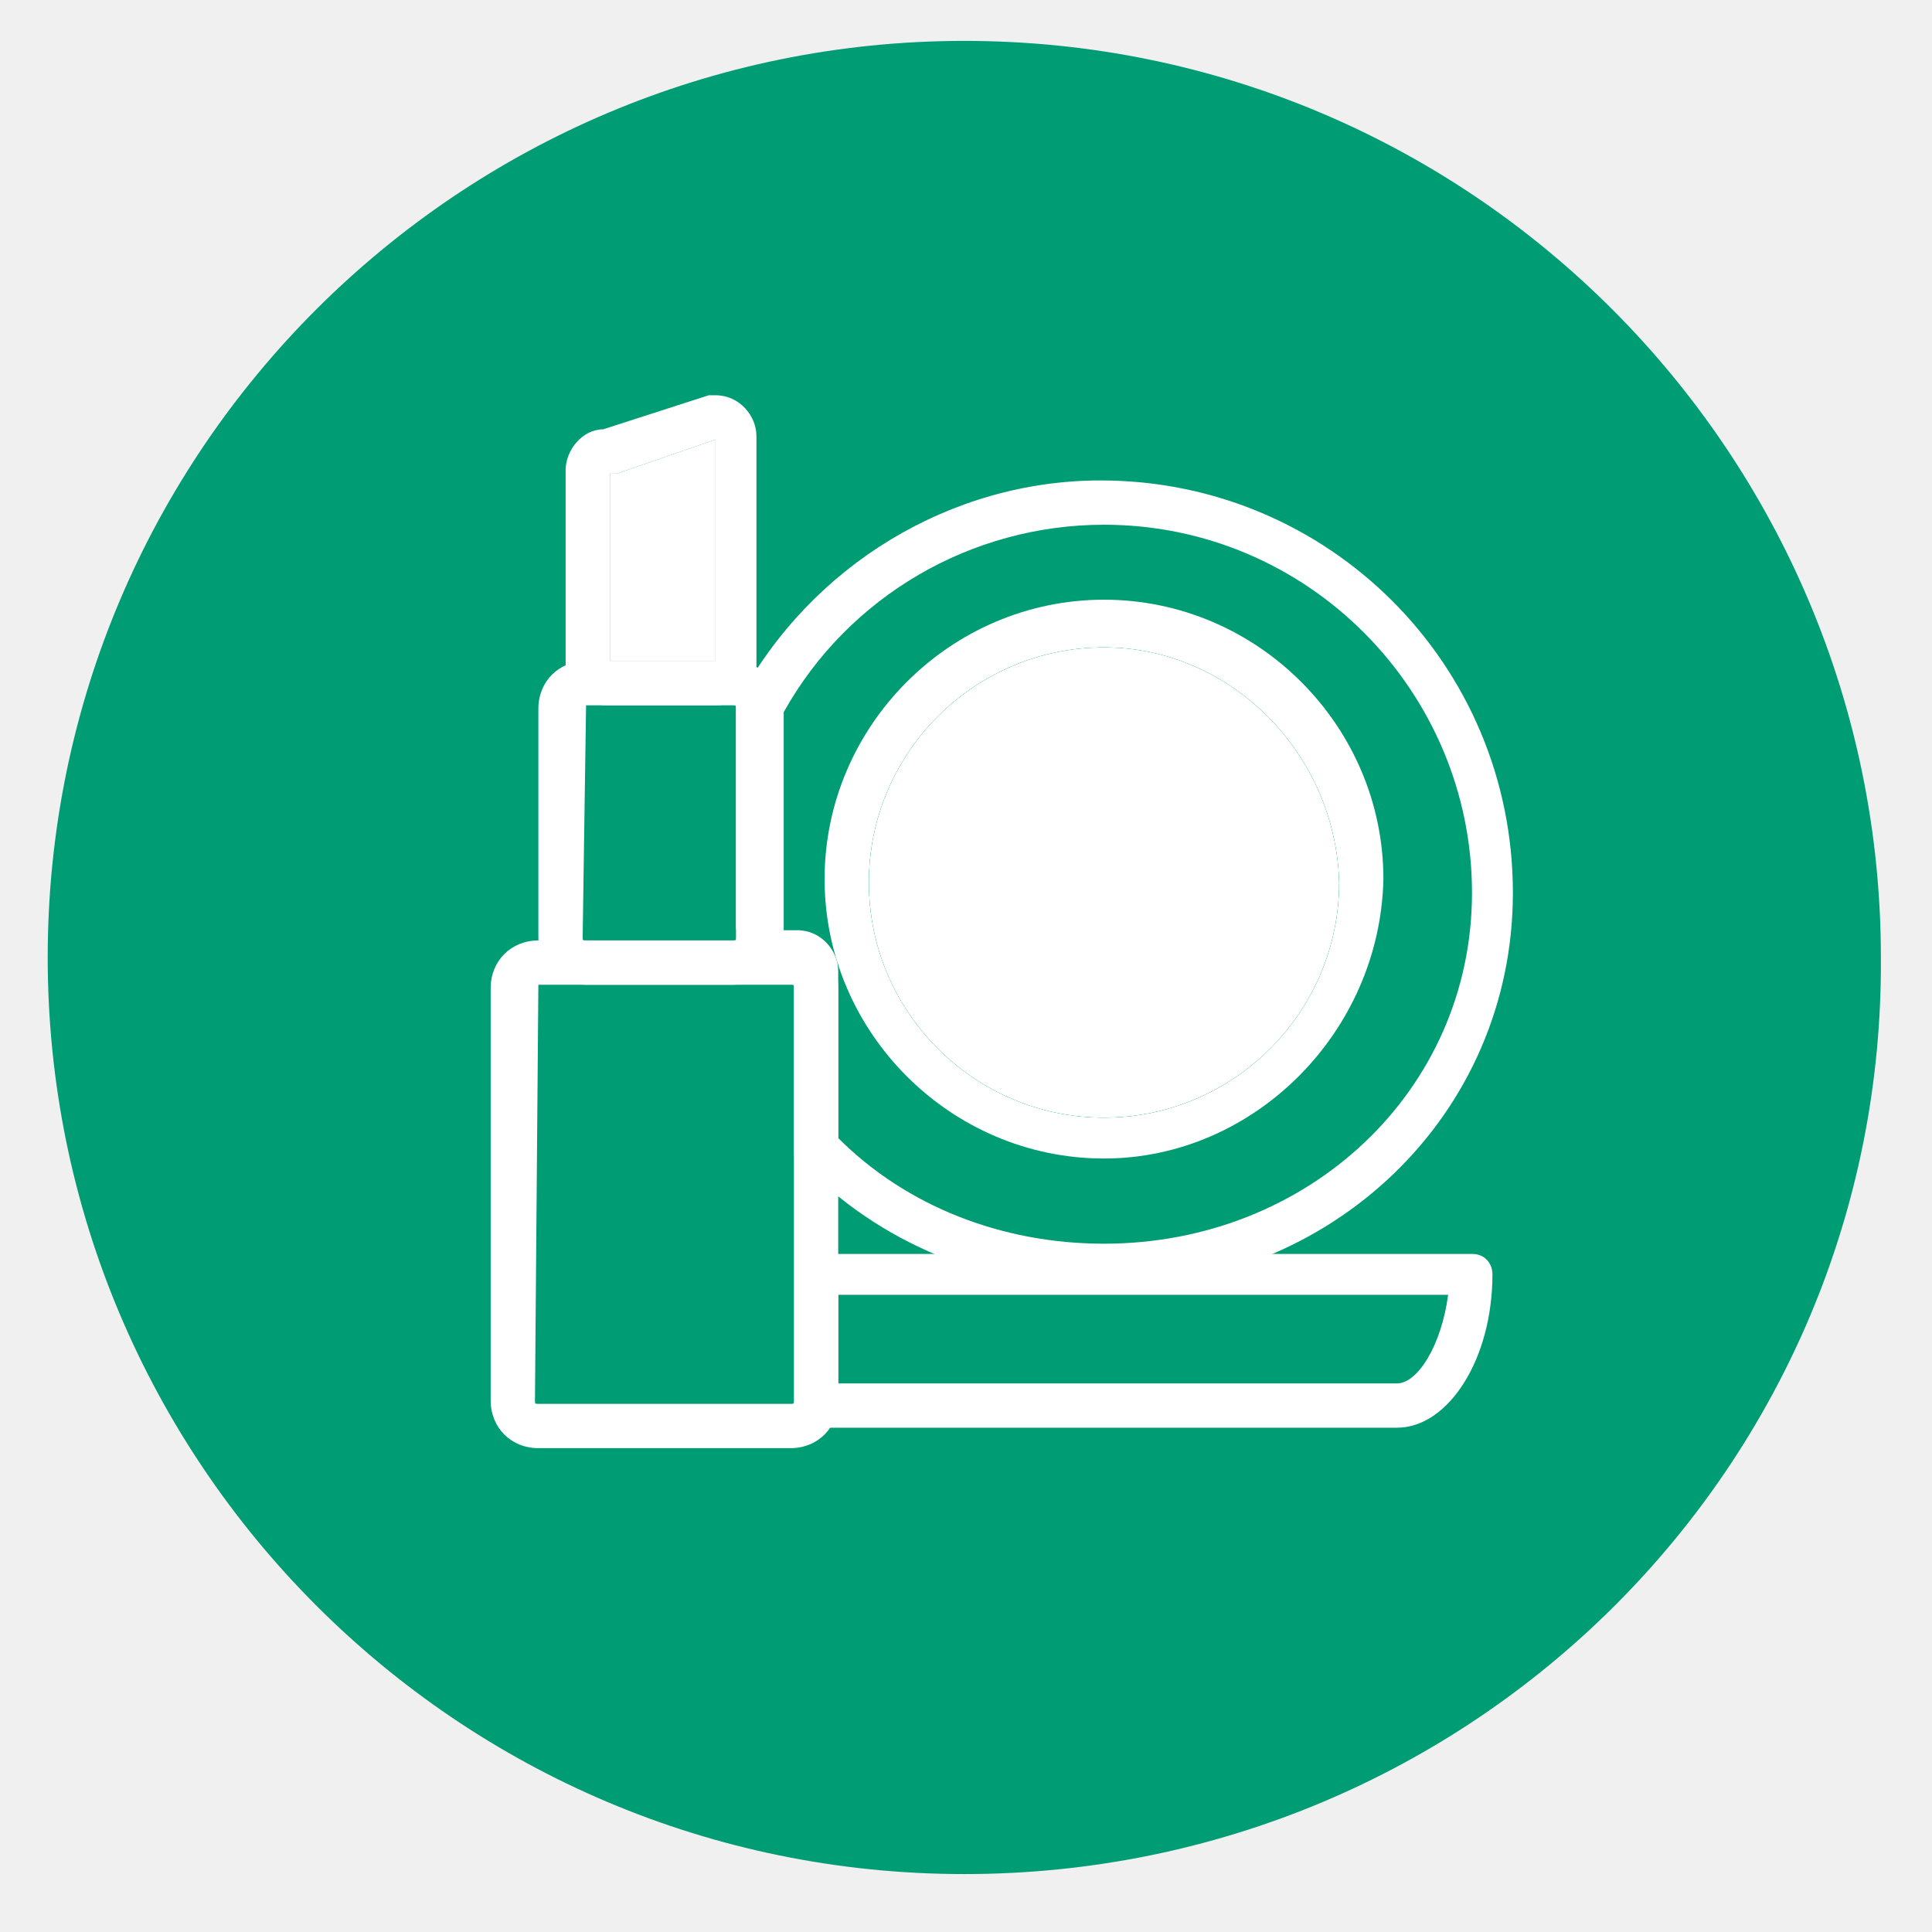
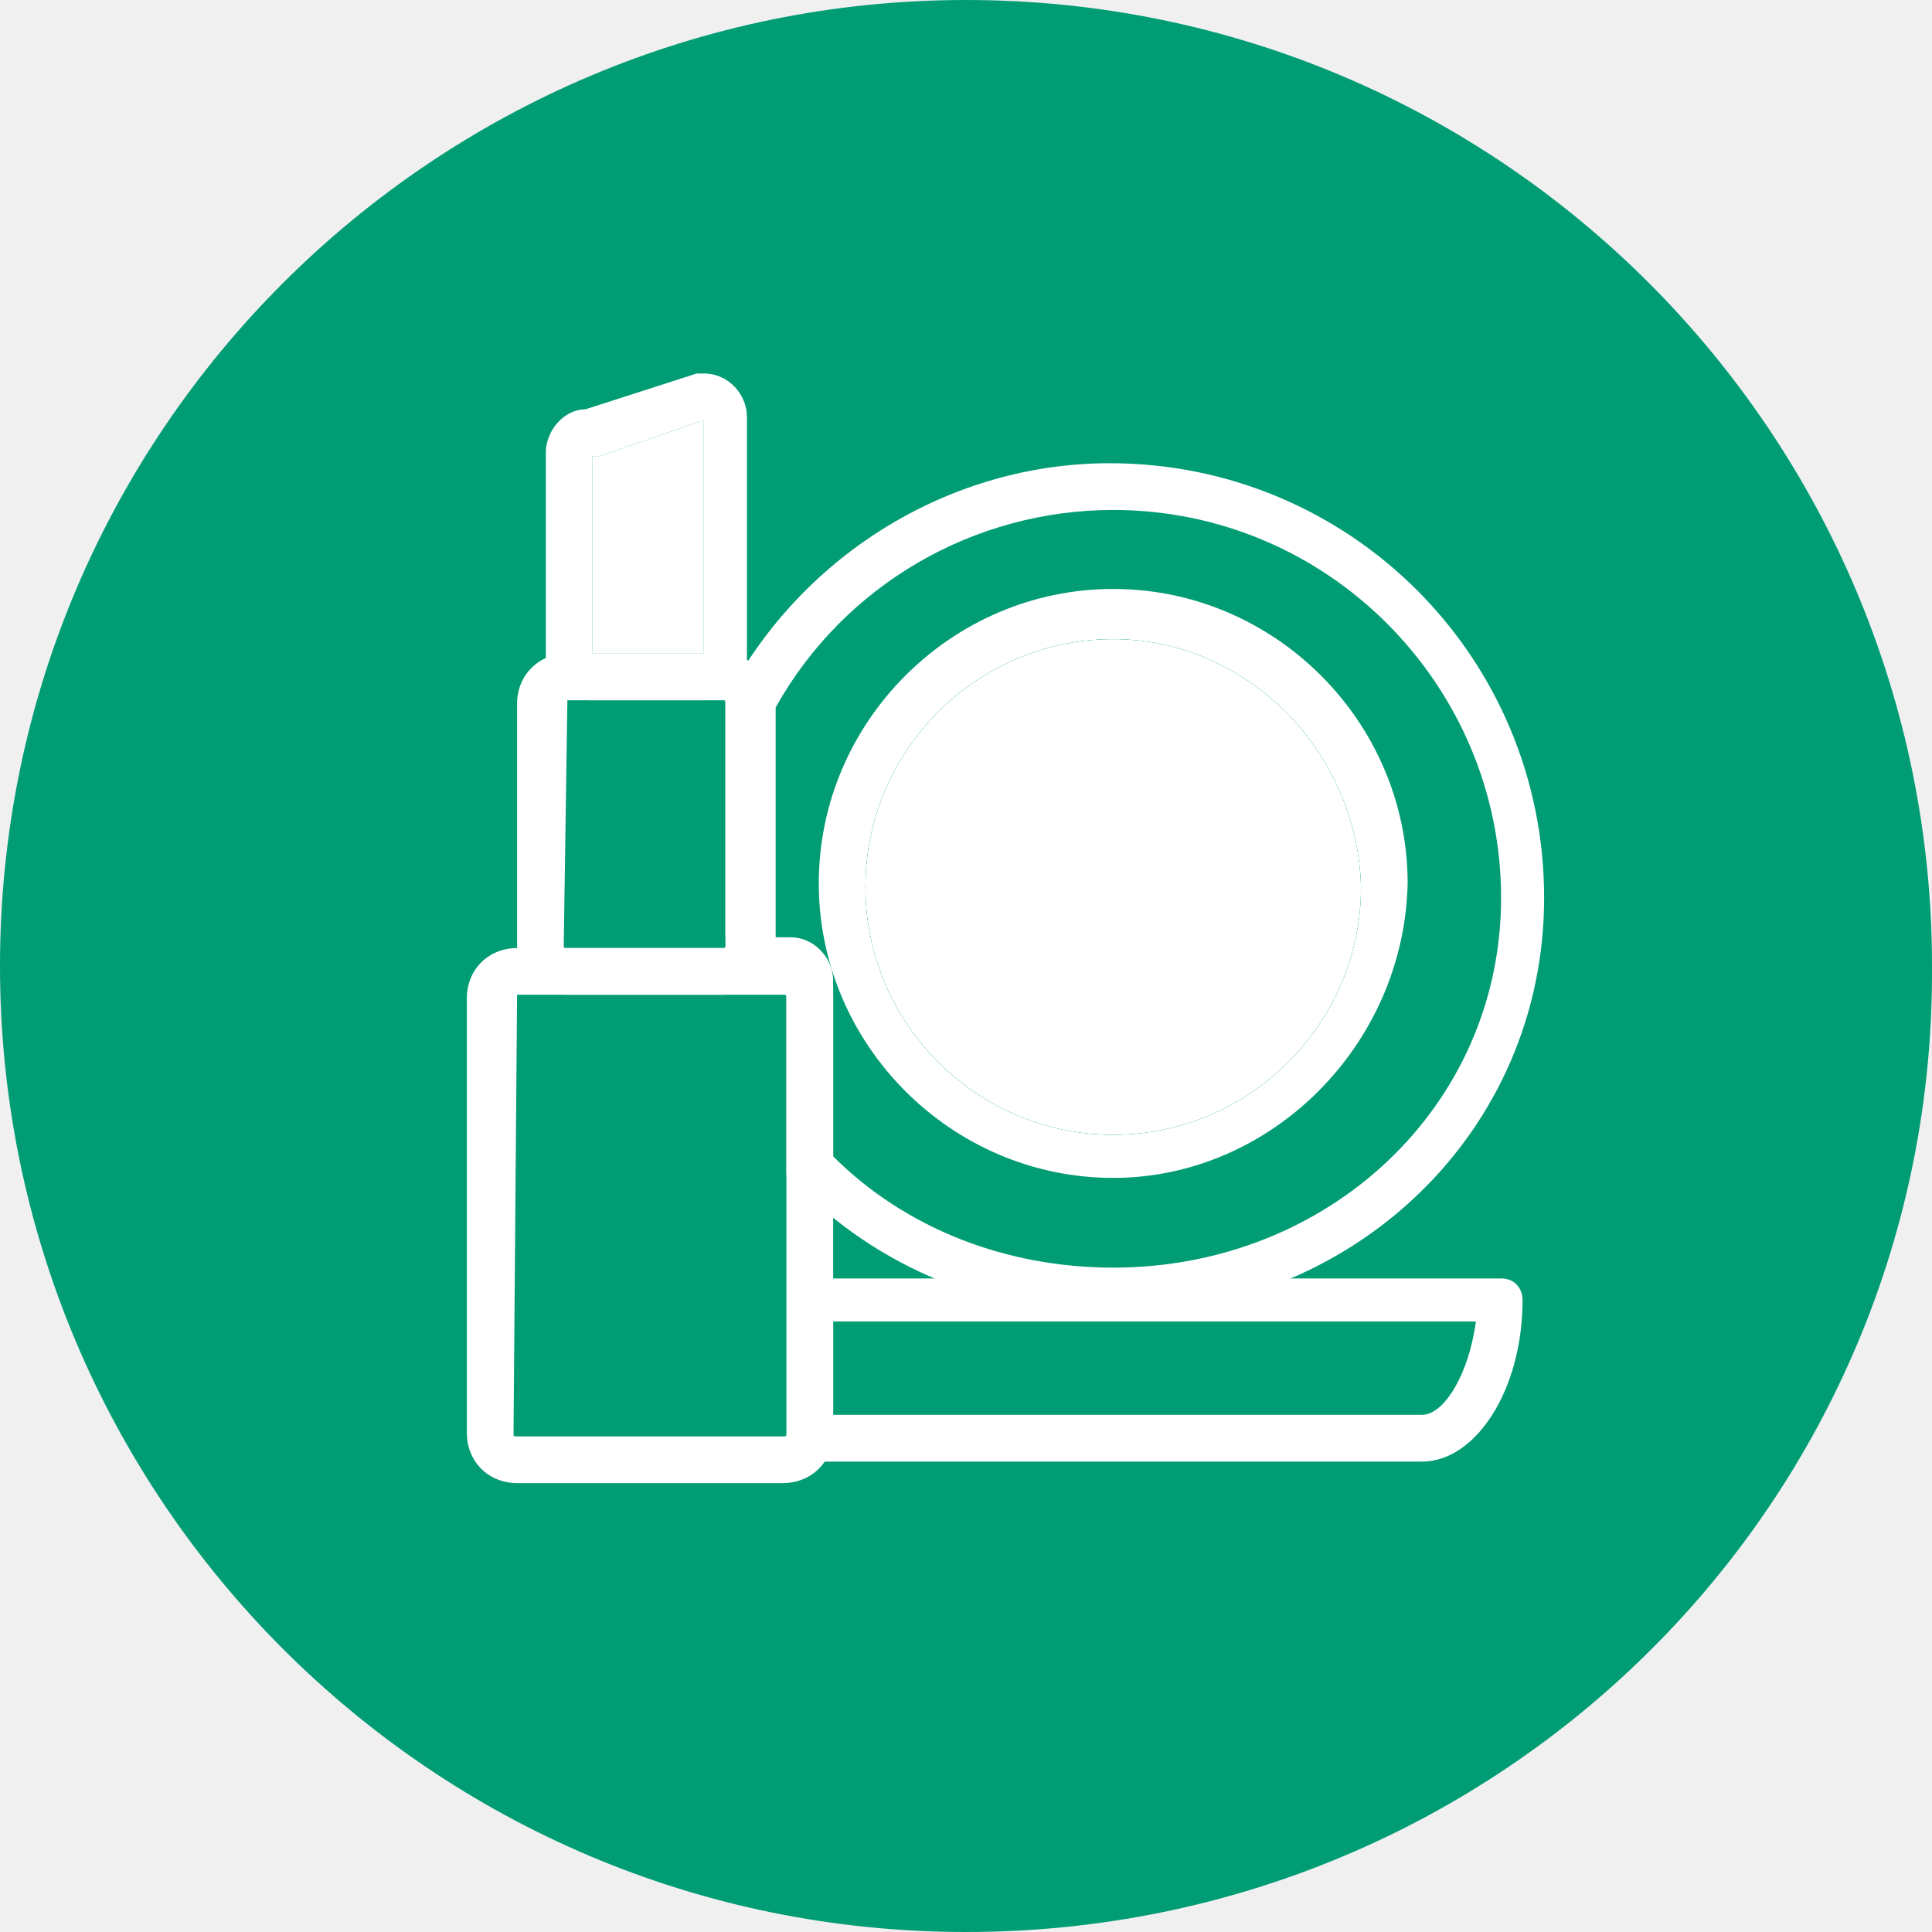
- <svg xmlns="http://www.w3.org/2000/svg" version="1.1" id="Слой_1" x="0px" y="0px" viewBox="-269 392.2 56.7 56.7" style="enable-background:new -269 392.2 56.7 56.7;" xml:space="preserve">
-   <style type="text/css">
- 	.st0{fill:#009C74;}
- 	.st1{fill:#FFFFFF;}
- </style>
-   <path class="st0" d="M-240.7,447.2L-240.7,447.2c-14.9,0-26.9-12.1-26.9-26.9v0c0-14.9,12.1-26.9,26.9-26.9h0  c14.9,0,26.9,12.1,26.9,26.9v0C-213.7,435.2-225.8,447.2-240.7,447.2z" />
-   <g>
-     <path class="st1" d="M-236.6,426.2c-4.5,0-8.2-3.7-8.2-8.2c0-4.5,3.7-8.2,8.2-8.2c4.5,0,8.2,3.7,8.2,8.2   C-228.5,422.5-232.2,426.2-236.6,426.2z M-236.6,411.2c-3.8,0-6.9,3.1-6.9,6.9c0,3.8,3.1,6.9,6.9,6.9c3.8,0,6.9-3.1,6.9-6.9   C-229.8,414.3-232.9,411.2-236.6,411.2z" />
-     <path class="st1" d="M-245.8,434.7h-7.4c-0.8,0-1.4-0.6-1.4-1.4v-12.1c0-0.8,0.6-1.4,1.4-1.4h7.4c0.8,0,1.4,0.6,1.4,1.4v12.1   C-244.4,434.1-245,434.7-245.8,434.7z M-253.2,421.1C-253.2,421.1-253.3,421.2-253.2,421.1l-0.1,12.2c0,0.1,0,0.1,0.1,0.1h7.4   c0.1,0,0.1,0,0.1-0.1v-12.1c0-0.1,0-0.1-0.1-0.1H-253.2z" />
-     <path class="st1" d="M-247.5,421.1h-4.3c-0.8,0-1.4-0.6-1.4-1.4V413c0-0.8,0.6-1.4,1.4-1.4h4.3c0.8,0,1.4,0.6,1.4,1.4v6.7   C-246.1,420.5-246.7,421.1-247.5,421.1z M-251.8,412.9C-251.8,412.9-251.8,413-251.8,412.9l-0.1,6.8c0,0.1,0,0.1,0.1,0.1h4.3   c0.1,0,0.1,0,0.1-0.1V413c0-0.1,0-0.1-0.1-0.1H-251.8z" />
-     <path class="st1" d="M-248,412.9h-3.2c-0.7,0-1.2-0.6-1.2-1.2V406c0-0.6,0.5-1.2,1.1-1.2l3.1-1c0.1,0,0.1,0,0.2,0   c0.7,0,1.2,0.6,1.2,1.2v6.7C-246.8,412.4-247.3,412.9-248,412.9z M-251.1,411.6h3.1v-6.5l-2.9,1c0,0-0.1,0-0.2,0V411.6z" />
-     <path class="st1" d="M-236.6,430c-3.4,0-6.6-1.3-8.9-3.7l-0.2-0.2v-5.4h-1.6v-1.3c0,0-0.1,0-0.1,0.1v-6.7l0.1-0.1   c2.1-3.9,6.2-6.4,10.6-6.4c6.7,0,12.1,5.4,12.1,12.1C-224.6,424.9-229.9,430-236.6,430z M-244.4,425.6c2,2,4.8,3.1,7.8,3.1   c6,0,10.8-4.5,10.8-10.3c0-5.9-4.8-10.8-10.8-10.8c-3.9,0-7.5,2.1-9.4,5.5v6.4h0.4c0.7,0,1.2,0.6,1.2,1.2V425.6z" />
-     <path class="st1" d="M-228,434.1h-17c-0.4,0-0.6-0.3-0.6-0.6v-3.9c0-0.4,0.3-0.6,0.6-0.6h19.2c0.4,0,0.6,0.3,0.6,0.6   C-225.2,432.1-226.5,434.1-228,434.1z M-244.4,432.8h16.4c0.6,0,1.3-1.1,1.5-2.6h-17.9V432.8z" />
+ <svg xmlns="http://www.w3.org/2000/svg" style="isolation:isolate" viewBox="0 0 25 25" width="25pt" height="25pt">
+   <defs>
+     <clipPath id="_clipPath_1RZokAFunLcprXrHrtAuHsXB4HXBE7Sq">
+       <rect width="25" height="25" />
+     </clipPath>
+   </defs>
+   <g clip-path="url(#_clipPath_1RZokAFunLcprXrHrtAuHsXB4HXBE7Sq)">
+     <g>
+       <path d=" M 12.5 25 L 12.5 25 C 5.576 25 0 19.377 0 12.5 L 0 12.5 C 0 5.576 5.623 0 12.5 0 L 12.5 0 C 19.424 0 25 5.623 25 12.5 L 25 12.5 C 25.046 19.424 19.424 25 12.5 25 Z " fill="rgb(0,156,116)" />
+       <g>
+         <path d=" M 14.405 15.242 C 12.314 15.242 10.595 13.522 10.595 11.431 C 10.595 9.34 12.314 7.621 14.405 7.621 C 16.496 7.621 18.215 9.34 18.215 11.431 C 18.169 13.522 16.45 15.242 14.405 15.242 Z  M 14.405 8.271 C 12.639 8.271 11.199 9.712 11.199 11.478 C 11.199 13.243 12.639 14.684 14.405 14.684 C 16.171 14.684 17.611 13.243 17.611 11.478 C 17.565 9.712 16.124 8.271 14.405 8.271 Z " fill="rgb(255,255,255)" />
+         <path d=" M 10.13 19.191 L 6.691 19.191 C 6.32 19.191 6.041 18.913 6.041 18.541 L 6.041 12.918 C 6.041 12.546 6.32 12.268 6.691 12.268 L 10.13 12.268 C 10.502 12.268 10.781 12.546 10.781 12.918 L 10.781 18.541 C 10.781 18.913 10.502 19.191 10.13 19.191 Z  M 6.691 12.872 C 6.691 12.872 6.645 12.918 6.691 12.872 L 6.645 18.541 C 6.645 18.587 6.645 18.587 6.691 18.587 L 10.13 18.587 C 10.176 18.587 10.176 18.587 10.176 18.541 L 10.176 12.918 C 10.176 12.872 10.176 12.872 10.13 12.872 L 6.691 12.872 L 6.691 12.872 Z " fill="rgb(255,255,255)" />
+         <path d=" M 9.34 12.872 L 7.342 12.872 C 6.97 12.872 6.691 12.593 6.691 12.221 L 6.691 9.108 C 6.691 8.736 6.97 8.457 7.342 8.457 L 9.34 8.457 C 9.712 8.457 9.991 8.736 9.991 9.108 L 9.991 12.221 C 9.991 12.593 9.712 12.872 9.34 12.872 Z  M 7.342 9.061 C 7.342 9.061 7.342 9.108 7.342 9.061 L 7.295 12.221 C 7.295 12.268 7.295 12.268 7.342 12.268 L 9.34 12.268 C 9.387 12.268 9.387 12.268 9.387 12.221 L 9.387 9.108 C 9.387 9.061 9.387 9.061 9.34 9.061 L 7.342 9.061 Z " fill="rgb(255,255,255)" />
+         <path d=" M 9.108 9.061 L 7.621 9.061 C 7.295 9.061 7.063 8.783 7.063 8.504 L 7.063 5.855 C 7.063 5.576 7.295 5.297 7.574 5.297 L 9.015 4.833 C 9.061 4.833 9.061 4.833 9.108 4.833 C 9.433 4.833 9.665 5.112 9.665 5.39 L 9.665 8.504 C 9.665 8.829 9.433 9.061 9.108 9.061 Z  M 7.667 8.457 L 9.108 8.457 L 9.108 5.437 L 7.76 5.902 C 7.76 5.902 7.714 5.902 7.667 5.902 L 7.667 8.457 Z " fill="rgb(255,255,255)" />
+         <path d=" M 14.405 17.007 C 12.825 17.007 11.338 16.403 10.269 15.288 L 10.176 15.195 L 10.176 12.686 L 9.433 12.686 L 9.433 12.082 C 9.433 12.082 9.387 12.082 9.387 12.128 L 9.387 9.015 L 9.433 8.968 C 10.409 7.156 12.314 5.994 14.359 5.994 C 17.472 5.994 19.981 8.504 19.981 11.617 C 19.981 14.638 17.518 17.007 14.405 17.007 Z  M 10.781 14.963 C 11.71 15.892 13.011 16.403 14.405 16.403 C 17.193 16.403 19.424 14.312 19.424 11.617 C 19.424 8.876 17.193 6.599 14.405 6.599 C 12.593 6.599 10.92 7.574 10.037 9.154 L 10.037 12.128 L 10.223 12.128 C 10.548 12.128 10.781 12.407 10.781 12.686 L 10.781 14.963 Z " fill="rgb(255,255,255)" />
+         <path d=" M 18.401 18.913 L 10.502 18.913 C 10.316 18.913 10.223 18.773 10.223 18.634 L 10.223 16.822 C 10.223 16.636 10.362 16.543 10.502 16.543 L 19.424 16.543 C 19.609 16.543 19.702 16.682 19.702 16.822 C 19.702 17.983 19.098 18.913 18.401 18.913 Z  M 10.781 18.308 L 18.401 18.308 C 18.68 18.308 19.005 17.797 19.098 17.1 L 10.781 17.1 L 10.781 18.308 Z " fill="rgb(255,255,255)" />
+       </g>
+       <path d=" M 14.405 8.271 C 12.639 8.271 11.199 9.712 11.199 11.478 C 11.199 13.243 12.639 14.684 14.405 14.684 C 16.171 14.684 17.611 13.243 17.611 11.478 C 17.565 9.712 16.124 8.271 14.405 8.271 Z " fill="rgb(0,156,116)" />
+       <path d=" M 7.667 8.457 L 9.108 8.457 L 9.108 5.437 L 7.76 5.902 C 7.76 5.902 7.714 5.902 7.667 5.902 L 7.667 8.457 Z " fill="rgb(255,255,255)" />
+       <path d=" M 14.405 8.271 C 12.639 8.271 11.199 9.712 11.199 11.478 C 11.199 13.243 12.639 14.684 14.405 14.684 C 16.171 14.684 17.611 13.243 17.611 11.478 C 17.565 9.712 16.124 8.271 14.405 8.271 Z " fill="rgb(255,255,255)" />
+     </g>
  </g>
-   <path class="st0" d="M-236.6,411.2c-3.8,0-6.9,3.1-6.9,6.9c0,3.8,3.1,6.9,6.9,6.9c3.8,0,6.9-3.1,6.9-6.9  C-229.8,414.3-232.9,411.2-236.6,411.2z" />
-   <path class="st1" d="M-251.1,411.6h3.1v-6.5l-2.9,1c0,0-0.1,0-0.2,0V411.6z" />
-   <path class="st1" d="M-236.6,411.2c-3.8,0-6.9,3.1-6.9,6.9c0,3.8,3.1,6.9,6.9,6.9c3.8,0,6.9-3.1,6.9-6.9  C-229.8,414.3-232.9,411.2-236.6,411.2z" />
</svg>
